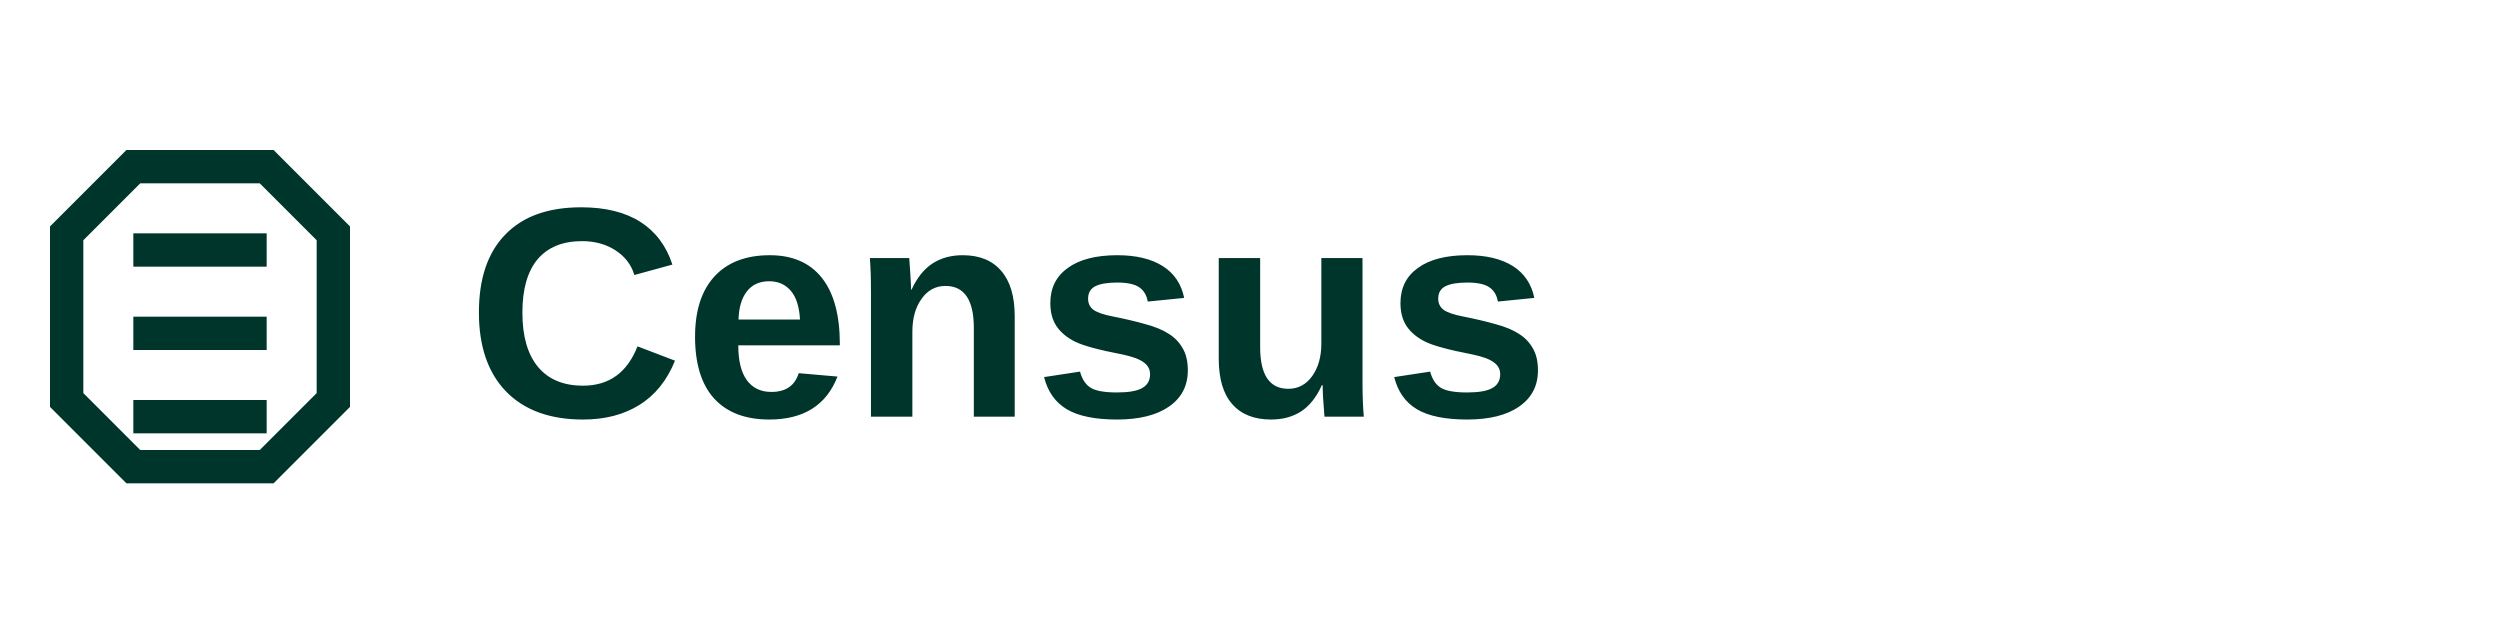
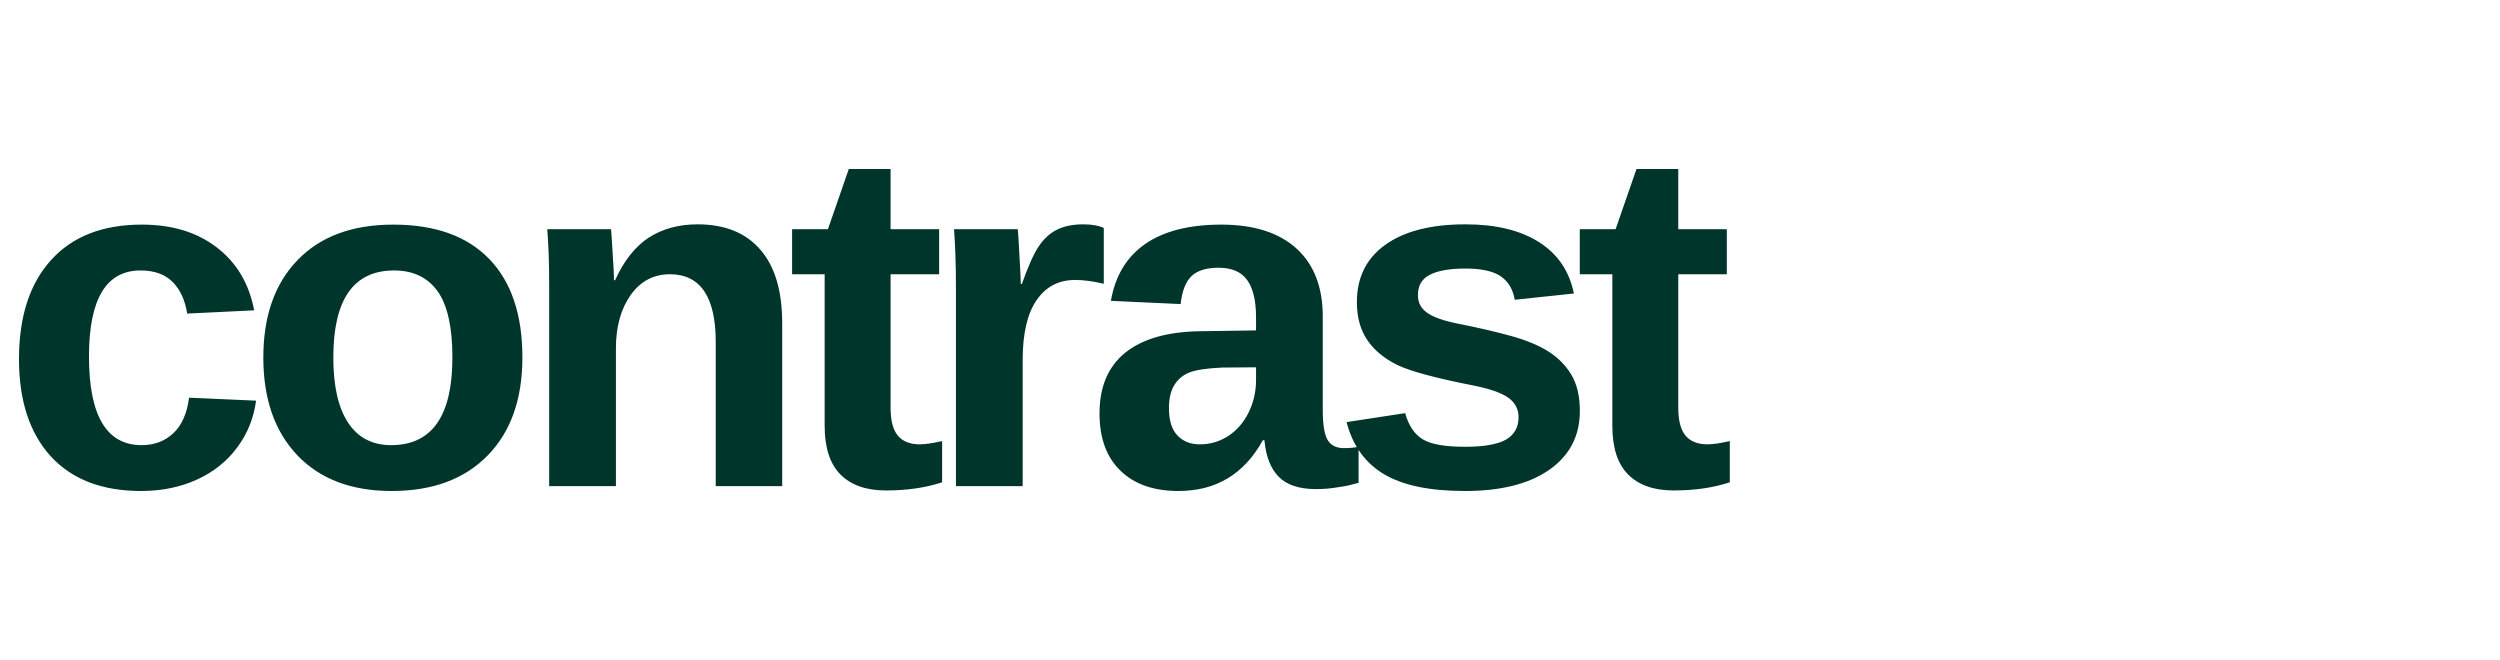
- <svg xmlns="http://www.w3.org/2000/svg" viewBox="0 0 150 38" role="img" aria-labelledby="title">
-   <g fill="none" stroke="#00352c" stroke-width="2">
-     <path d="M8 10h8l4 4v10l-4 4H8l-4-4V14z" />
-     <path d="M8 15h8M8 20h8M8 25h8" />
-   </g>
-   <text x="28" y="25" fill="#00352c" font-family="Arial, Helvetica, sans-serif" font-size="18" font-weight="600">Census</text>
+ <svg xmlns="http://www.w3.org/2000/svg" viewBox="0 0 144 38" role="img" aria-labelledby="title">
+   <text x="0" y="28" fill="#00352c" font-family="Arial, Helvetica, sans-serif" font-size="28" font-weight="800" letter-spacing="-1.5">contrast</text>
</svg>
